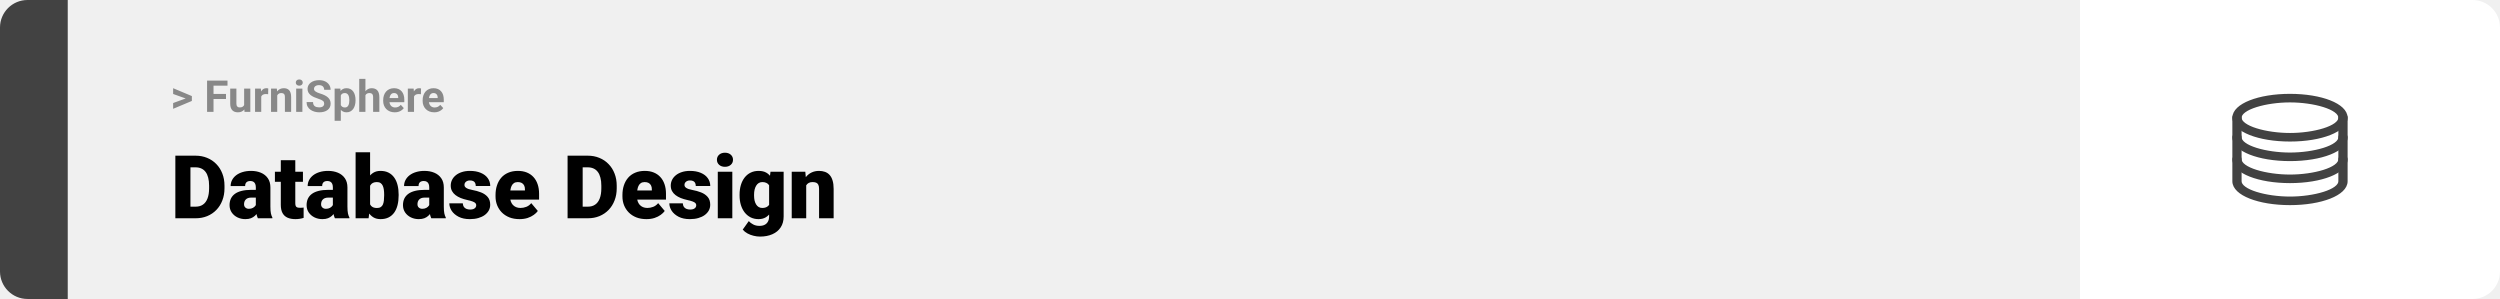
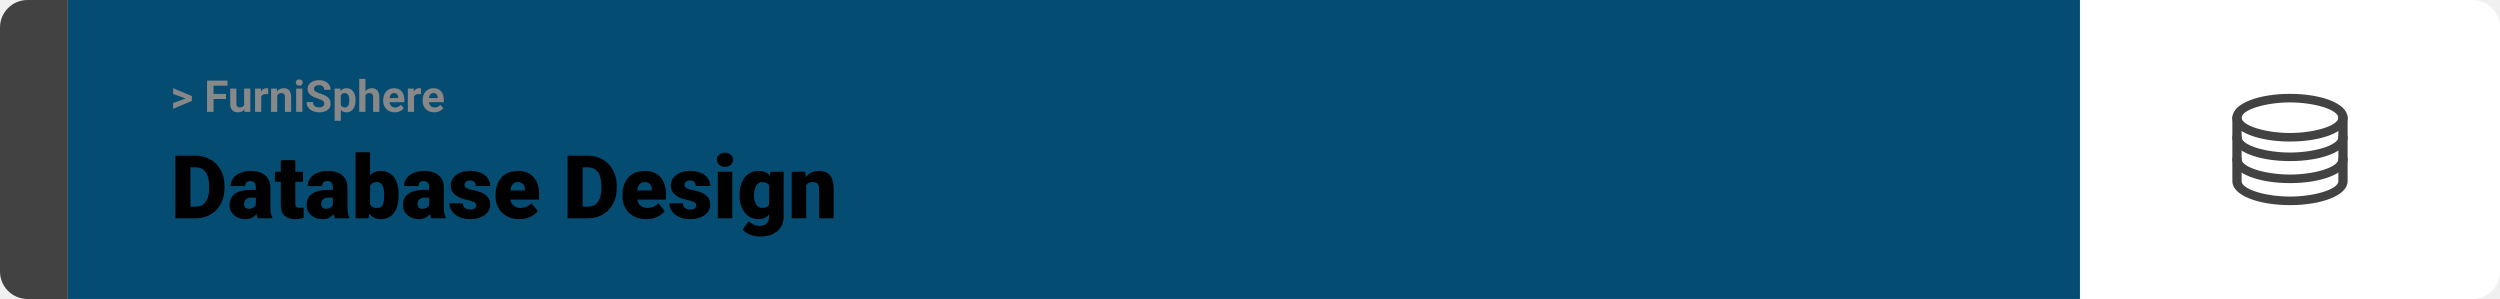
<svg xmlns="http://www.w3.org/2000/svg" width="1363" height="163" viewBox="0 0 1363 163" fill="none">
  <path d="M0 15C0 6.716 6.716 0 15 0H37V163H15C6.716 163 0 156.284 0 148V15Z" fill="#424242" />
-   <rect width="1097" height="163" transform="translate(37)" fill="#F0F0F0" />
+   <rect width="1097" height="163" transform="translate(37)" fill="#054C73" />
  <path d="M101.906 53.922L94.394 51.238V48.086L104.602 52.375V54.637L101.906 53.922ZM94.394 56.172L101.918 53.43L104.602 52.785V55.035L94.394 59.324V56.172ZM116.414 43.938V61H112.898V43.938H116.414ZM123.211 51.227V53.969H115.453V51.227H123.211ZM124.031 43.938V46.691H115.453V43.938H124.031ZM133.102 57.965V48.32H136.477V61H133.301L133.102 57.965ZM133.477 55.363L134.473 55.34C134.473 56.184 134.375 56.969 134.18 57.695C133.984 58.414 133.691 59.039 133.301 59.57C132.91 60.094 132.418 60.504 131.824 60.801C131.23 61.09 130.531 61.234 129.727 61.234C129.109 61.234 128.539 61.148 128.016 60.977C127.5 60.797 127.055 60.52 126.68 60.145C126.312 59.762 126.023 59.273 125.812 58.68C125.609 58.078 125.508 57.355 125.508 56.512V48.32H128.883V56.535C128.883 56.91 128.926 57.227 129.012 57.484C129.105 57.742 129.234 57.953 129.398 58.117C129.562 58.281 129.754 58.398 129.973 58.469C130.199 58.539 130.449 58.574 130.723 58.574C131.418 58.574 131.965 58.434 132.363 58.152C132.77 57.871 133.055 57.488 133.219 57.004C133.391 56.512 133.477 55.965 133.477 55.363ZM142.43 51.086V61H139.055V48.32H142.23L142.43 51.086ZM146.25 48.238L146.191 51.367C146.027 51.344 145.828 51.324 145.594 51.309C145.367 51.285 145.16 51.273 144.973 51.273C144.496 51.273 144.082 51.336 143.73 51.461C143.387 51.578 143.098 51.754 142.863 51.988C142.637 52.223 142.465 52.508 142.348 52.844C142.238 53.18 142.176 53.562 142.16 53.992L141.48 53.781C141.48 52.961 141.562 52.207 141.727 51.52C141.891 50.824 142.129 50.219 142.441 49.703C142.762 49.188 143.152 48.789 143.613 48.508C144.074 48.227 144.602 48.086 145.195 48.086C145.383 48.086 145.574 48.102 145.77 48.133C145.965 48.156 146.125 48.191 146.25 48.238ZM151.148 51.027V61H147.773V48.32H150.938L151.148 51.027ZM150.656 54.215H149.742C149.742 53.277 149.863 52.434 150.105 51.684C150.348 50.926 150.688 50.281 151.125 49.75C151.562 49.211 152.082 48.801 152.684 48.52C153.293 48.23 153.973 48.086 154.723 48.086C155.316 48.086 155.859 48.172 156.352 48.344C156.844 48.516 157.266 48.789 157.617 49.164C157.977 49.539 158.25 50.035 158.438 50.652C158.633 51.27 158.73 52.023 158.73 52.914V61H155.332V52.902C155.332 52.34 155.254 51.902 155.098 51.59C154.941 51.277 154.711 51.059 154.406 50.934C154.109 50.801 153.742 50.734 153.305 50.734C152.852 50.734 152.457 50.824 152.121 51.004C151.793 51.184 151.52 51.434 151.301 51.754C151.09 52.066 150.93 52.434 150.82 52.855C150.711 53.277 150.656 53.73 150.656 54.215ZM164.859 48.32V61H161.473V48.32H164.859ZM161.262 45.016C161.262 44.523 161.434 44.117 161.777 43.797C162.121 43.477 162.582 43.316 163.16 43.316C163.73 43.316 164.188 43.477 164.531 43.797C164.883 44.117 165.059 44.523 165.059 45.016C165.059 45.508 164.883 45.914 164.531 46.234C164.188 46.555 163.73 46.715 163.16 46.715C162.582 46.715 162.121 46.555 161.777 46.234C161.434 45.914 161.262 45.508 161.262 45.016ZM176.742 56.535C176.742 56.23 176.695 55.957 176.602 55.715C176.516 55.465 176.352 55.238 176.109 55.035C175.867 54.824 175.527 54.617 175.09 54.414C174.652 54.211 174.086 54 173.391 53.781C172.617 53.531 171.883 53.25 171.188 52.938C170.5 52.625 169.891 52.262 169.359 51.848C168.836 51.426 168.422 50.938 168.117 50.383C167.82 49.828 167.672 49.184 167.672 48.449C167.672 47.738 167.828 47.094 168.141 46.516C168.453 45.93 168.891 45.43 169.453 45.016C170.016 44.594 170.68 44.27 171.445 44.043C172.219 43.816 173.066 43.703 173.988 43.703C175.246 43.703 176.344 43.93 177.281 44.383C178.219 44.836 178.945 45.457 179.461 46.246C179.984 47.035 180.246 47.938 180.246 48.953H176.754C176.754 48.453 176.648 48.016 176.438 47.641C176.234 47.258 175.922 46.957 175.5 46.738C175.086 46.52 174.562 46.41 173.93 46.41C173.32 46.41 172.812 46.504 172.406 46.691C172 46.871 171.695 47.117 171.492 47.43C171.289 47.734 171.188 48.078 171.188 48.461C171.188 48.75 171.258 49.012 171.398 49.246C171.547 49.48 171.766 49.699 172.055 49.902C172.344 50.105 172.699 50.297 173.121 50.477C173.543 50.656 174.031 50.832 174.586 51.004C175.516 51.285 176.332 51.602 177.035 51.953C177.746 52.305 178.34 52.699 178.816 53.137C179.293 53.574 179.652 54.07 179.895 54.625C180.137 55.18 180.258 55.809 180.258 56.512C180.258 57.254 180.113 57.918 179.824 58.504C179.535 59.09 179.117 59.586 178.57 59.992C178.023 60.398 177.371 60.707 176.613 60.918C175.855 61.129 175.008 61.234 174.07 61.234C173.227 61.234 172.395 61.125 171.574 60.906C170.754 60.68 170.008 60.34 169.336 59.887C168.672 59.434 168.141 58.855 167.742 58.152C167.344 57.449 167.145 56.617 167.145 55.656H170.672C170.672 56.188 170.754 56.637 170.918 57.004C171.082 57.371 171.312 57.668 171.609 57.895C171.914 58.121 172.273 58.285 172.688 58.387C173.109 58.488 173.57 58.539 174.07 58.539C174.68 58.539 175.18 58.453 175.57 58.281C175.969 58.109 176.262 57.871 176.449 57.566C176.645 57.262 176.742 56.918 176.742 56.535ZM185.812 50.758V65.875H182.438V48.32H185.566L185.812 50.758ZM193.84 54.52V54.766C193.84 55.688 193.73 56.543 193.512 57.332C193.301 58.121 192.988 58.809 192.574 59.395C192.16 59.973 191.645 60.426 191.027 60.754C190.418 61.074 189.715 61.234 188.918 61.234C188.145 61.234 187.473 61.078 186.902 60.766C186.332 60.453 185.852 60.016 185.461 59.453C185.078 58.883 184.77 58.223 184.535 57.473C184.301 56.723 184.121 55.918 183.996 55.059V54.414C184.121 53.492 184.301 52.648 184.535 51.883C184.77 51.109 185.078 50.441 185.461 49.879C185.852 49.309 186.328 48.867 186.891 48.555C187.461 48.242 188.129 48.086 188.895 48.086C189.699 48.086 190.406 48.238 191.016 48.543C191.633 48.848 192.148 49.285 192.562 49.855C192.984 50.426 193.301 51.105 193.512 51.895C193.73 52.684 193.84 53.559 193.84 54.52ZM190.453 54.766V54.52C190.453 53.98 190.406 53.484 190.312 53.031C190.227 52.57 190.086 52.168 189.891 51.824C189.703 51.48 189.453 51.215 189.141 51.027C188.836 50.832 188.465 50.734 188.027 50.734C187.566 50.734 187.172 50.809 186.844 50.957C186.523 51.105 186.262 51.32 186.059 51.602C185.855 51.883 185.703 52.219 185.602 52.609C185.5 53 185.438 53.441 185.414 53.934V55.562C185.453 56.141 185.562 56.66 185.742 57.121C185.922 57.574 186.199 57.934 186.574 58.199C186.949 58.465 187.441 58.598 188.051 58.598C188.496 58.598 188.871 58.5 189.176 58.305C189.48 58.102 189.727 57.824 189.914 57.473C190.109 57.121 190.246 56.715 190.324 56.254C190.41 55.793 190.453 55.297 190.453 54.766ZM199.23 43V61H195.855V43H199.23ZM198.75 54.215H197.824C197.832 53.332 197.949 52.52 198.176 51.777C198.402 51.027 198.727 50.379 199.148 49.832C199.57 49.277 200.074 48.848 200.66 48.543C201.254 48.238 201.91 48.086 202.629 48.086C203.254 48.086 203.82 48.176 204.328 48.355C204.844 48.527 205.285 48.809 205.652 49.199C206.027 49.582 206.316 50.086 206.52 50.711C206.723 51.336 206.824 52.094 206.824 52.984V61H203.426V52.961C203.426 52.398 203.344 51.957 203.18 51.637C203.023 51.309 202.793 51.078 202.488 50.945C202.191 50.805 201.824 50.734 201.387 50.734C200.902 50.734 200.488 50.824 200.145 51.004C199.809 51.184 199.539 51.434 199.336 51.754C199.133 52.066 198.984 52.434 198.891 52.855C198.797 53.277 198.75 53.73 198.75 54.215ZM215.227 61.234C214.242 61.234 213.359 61.078 212.578 60.766C211.797 60.445 211.133 60.004 210.586 59.441C210.047 58.879 209.633 58.227 209.344 57.484C209.055 56.734 208.91 55.938 208.91 55.094V54.625C208.91 53.664 209.047 52.785 209.32 51.988C209.594 51.191 209.984 50.5 210.492 49.914C211.008 49.328 211.633 48.879 212.367 48.566C213.102 48.246 213.93 48.086 214.852 48.086C215.75 48.086 216.547 48.234 217.242 48.531C217.938 48.828 218.52 49.25 218.988 49.797C219.465 50.344 219.824 51 220.066 51.766C220.309 52.523 220.43 53.367 220.43 54.297V55.703H210.352V53.453H217.113V53.195C217.113 52.727 217.027 52.309 216.855 51.941C216.691 51.566 216.441 51.27 216.105 51.051C215.77 50.832 215.34 50.723 214.816 50.723C214.371 50.723 213.988 50.82 213.668 51.016C213.348 51.211 213.086 51.484 212.883 51.836C212.688 52.188 212.539 52.602 212.438 53.078C212.344 53.547 212.297 54.062 212.297 54.625V55.094C212.297 55.602 212.367 56.07 212.508 56.5C212.656 56.93 212.863 57.301 213.129 57.613C213.402 57.926 213.73 58.168 214.113 58.34C214.504 58.512 214.945 58.598 215.438 58.598C216.047 58.598 216.613 58.48 217.137 58.246C217.668 58.004 218.125 57.641 218.508 57.156L220.148 58.938C219.883 59.32 219.52 59.688 219.059 60.039C218.605 60.391 218.059 60.68 217.418 60.906C216.777 61.125 216.047 61.234 215.227 61.234ZM225.727 51.086V61H222.352V48.32H225.527L225.727 51.086ZM229.547 48.238L229.488 51.367C229.324 51.344 229.125 51.324 228.891 51.309C228.664 51.285 228.457 51.273 228.27 51.273C227.793 51.273 227.379 51.336 227.027 51.461C226.684 51.578 226.395 51.754 226.16 51.988C225.934 52.223 225.762 52.508 225.645 52.844C225.535 53.18 225.473 53.562 225.457 53.992L224.777 53.781C224.777 52.961 224.859 52.207 225.023 51.52C225.188 50.824 225.426 50.219 225.738 49.703C226.059 49.188 226.449 48.789 226.91 48.508C227.371 48.227 227.898 48.086 228.492 48.086C228.68 48.086 228.871 48.102 229.066 48.133C229.262 48.156 229.422 48.191 229.547 48.238ZM236.742 61.234C235.758 61.234 234.875 61.078 234.094 60.766C233.312 60.445 232.648 60.004 232.102 59.441C231.562 58.879 231.148 58.227 230.859 57.484C230.57 56.734 230.426 55.938 230.426 55.094V54.625C230.426 53.664 230.562 52.785 230.836 51.988C231.109 51.191 231.5 50.5 232.008 49.914C232.523 49.328 233.148 48.879 233.883 48.566C234.617 48.246 235.445 48.086 236.367 48.086C237.266 48.086 238.062 48.234 238.758 48.531C239.453 48.828 240.035 49.25 240.504 49.797C240.98 50.344 241.34 51 241.582 51.766C241.824 52.523 241.945 53.367 241.945 54.297V55.703H231.867V53.453H238.629V53.195C238.629 52.727 238.543 52.309 238.371 51.941C238.207 51.566 237.957 51.27 237.621 51.051C237.285 50.832 236.855 50.723 236.332 50.723C235.887 50.723 235.504 50.82 235.184 51.016C234.863 51.211 234.602 51.484 234.398 51.836C234.203 52.188 234.055 52.602 233.953 53.078C233.859 53.547 233.812 54.062 233.812 54.625V55.094C233.812 55.602 233.883 56.07 234.023 56.5C234.172 56.93 234.379 57.301 234.645 57.613C234.918 57.926 235.246 58.168 235.629 58.34C236.02 58.512 236.461 58.598 236.953 58.598C237.562 58.598 238.129 58.48 238.652 58.246C239.184 58.004 239.641 57.641 240.023 57.156L241.664 58.938C241.398 59.32 241.035 59.688 240.574 60.039C240.121 60.391 239.574 60.68 238.934 60.906C238.293 61.125 237.562 61.234 236.742 61.234Z" fill="#888888" />
  <path d="M106.688 119H99.117L99.164 112.672H106.688C108.25 112.672 109.57 112.297 110.648 111.547C111.742 110.797 112.57 109.68 113.133 108.195C113.711 106.695 114 104.852 114 102.664V101.188C114 99.547 113.836 98.109 113.508 96.875C113.195 95.625 112.727 94.586 112.102 93.758C111.477 92.914 110.695 92.281 109.758 91.859C108.836 91.438 107.773 91.227 106.57 91.227H98.977V84.875H106.57C108.883 84.875 111 85.273 112.922 86.07C114.859 86.852 116.531 87.977 117.938 89.445C119.359 90.898 120.453 92.625 121.219 94.625C122 96.609 122.391 98.812 122.391 101.234V102.664C122.391 105.07 122 107.273 121.219 109.273C120.453 111.273 119.367 113 117.961 114.453C116.555 115.906 114.891 117.031 112.969 117.828C111.062 118.609 108.969 119 106.688 119ZM103.828 84.875V119H95.602V84.875H103.828ZM139.477 112.625V102.172C139.477 101.453 139.375 100.836 139.172 100.32C138.969 99.805 138.648 99.406 138.211 99.125C137.773 98.828 137.188 98.68 136.453 98.68C135.859 98.68 135.352 98.781 134.93 98.984C134.508 99.188 134.188 99.492 133.969 99.898C133.75 100.305 133.641 100.82 133.641 101.445H125.742C125.742 100.273 126 99.188 126.516 98.188C127.047 97.172 127.797 96.289 128.766 95.539C129.75 94.789 130.922 94.211 132.281 93.805C133.656 93.383 135.188 93.172 136.875 93.172C138.891 93.172 140.688 93.508 142.266 94.18C143.859 94.852 145.117 95.859 146.039 97.203C146.961 98.531 147.422 100.203 147.422 102.219V112.602C147.422 114.258 147.516 115.516 147.703 116.375C147.891 117.219 148.156 117.961 148.5 118.602V119H140.578C140.203 118.219 139.922 117.266 139.734 116.141C139.562 115 139.477 113.828 139.477 112.625ZM140.438 103.508L140.484 107.727H136.992C136.258 107.727 135.633 107.828 135.117 108.031C134.617 108.234 134.211 108.516 133.898 108.875C133.602 109.219 133.383 109.609 133.242 110.047C133.117 110.484 133.055 110.945 133.055 111.43C133.055 111.898 133.164 112.32 133.383 112.695C133.617 113.055 133.93 113.336 134.32 113.539C134.711 113.742 135.148 113.844 135.633 113.844C136.508 113.844 137.25 113.68 137.859 113.352C138.484 113.008 138.961 112.594 139.289 112.109C139.617 111.625 139.781 111.172 139.781 110.75L141.516 113.984C141.203 114.609 140.844 115.242 140.438 115.883C140.047 116.523 139.555 117.117 138.961 117.664C138.383 118.195 137.672 118.633 136.828 118.977C135.984 119.305 134.961 119.469 133.758 119.469C132.195 119.469 130.758 119.148 129.445 118.508C128.148 117.867 127.109 116.977 126.328 115.836C125.547 114.68 125.156 113.352 125.156 111.852C125.156 110.539 125.391 109.367 125.859 108.336C126.344 107.305 127.07 106.43 128.039 105.711C129.008 104.992 130.242 104.445 131.742 104.07C133.242 103.695 135.008 103.508 137.039 103.508H140.438ZM165.164 93.641V99.125H149.883V93.641H165.164ZM153.094 87.336H160.992V110.727C160.992 111.398 161.07 111.922 161.227 112.297C161.383 112.656 161.648 112.914 162.023 113.07C162.414 113.211 162.93 113.281 163.57 113.281C164.023 113.281 164.398 113.273 164.695 113.258C164.992 113.227 165.273 113.188 165.539 113.141V118.789C164.867 119.008 164.164 119.172 163.43 119.281C162.695 119.406 161.914 119.469 161.086 119.469C159.398 119.469 157.953 119.203 156.75 118.672C155.562 118.141 154.656 117.305 154.031 116.164C153.406 115.023 153.094 113.539 153.094 111.711V87.336ZM181.477 112.625V102.172C181.477 101.453 181.375 100.836 181.172 100.32C180.969 99.805 180.648 99.406 180.211 99.125C179.773 98.828 179.188 98.68 178.453 98.68C177.859 98.68 177.352 98.781 176.93 98.984C176.508 99.188 176.188 99.492 175.969 99.898C175.75 100.305 175.641 100.82 175.641 101.445H167.742C167.742 100.273 168 99.188 168.516 98.188C169.047 97.172 169.797 96.289 170.766 95.539C171.75 94.789 172.922 94.211 174.281 93.805C175.656 93.383 177.188 93.172 178.875 93.172C180.891 93.172 182.688 93.508 184.266 94.18C185.859 94.852 187.117 95.859 188.039 97.203C188.961 98.531 189.422 100.203 189.422 102.219V112.602C189.422 114.258 189.516 115.516 189.703 116.375C189.891 117.219 190.156 117.961 190.5 118.602V119H182.578C182.203 118.219 181.922 117.266 181.734 116.141C181.562 115 181.477 113.828 181.477 112.625ZM182.438 103.508L182.484 107.727H178.992C178.258 107.727 177.633 107.828 177.117 108.031C176.617 108.234 176.211 108.516 175.898 108.875C175.602 109.219 175.383 109.609 175.242 110.047C175.117 110.484 175.055 110.945 175.055 111.43C175.055 111.898 175.164 112.32 175.383 112.695C175.617 113.055 175.93 113.336 176.32 113.539C176.711 113.742 177.148 113.844 177.633 113.844C178.508 113.844 179.25 113.68 179.859 113.352C180.484 113.008 180.961 112.594 181.289 112.109C181.617 111.625 181.781 111.172 181.781 110.75L183.516 113.984C183.203 114.609 182.844 115.242 182.438 115.883C182.047 116.523 181.555 117.117 180.961 117.664C180.383 118.195 179.672 118.633 178.828 118.977C177.984 119.305 176.961 119.469 175.758 119.469C174.195 119.469 172.758 119.148 171.445 118.508C170.148 117.867 169.109 116.977 168.328 115.836C167.547 114.68 167.156 113.352 167.156 111.852C167.156 110.539 167.391 109.367 167.859 108.336C168.344 107.305 169.07 106.43 170.039 105.711C171.008 104.992 172.242 104.445 173.742 104.07C175.242 103.695 177.008 103.508 179.039 103.508H182.438ZM193.875 83H201.773V112.766L200.953 119H193.875V83ZM217.336 106.039V106.531C217.336 108.453 217.141 110.203 216.75 111.781C216.359 113.359 215.758 114.727 214.945 115.883C214.133 117.023 213.109 117.906 211.875 118.531C210.641 119.156 209.18 119.469 207.492 119.469C205.961 119.469 204.648 119.141 203.555 118.484C202.461 117.812 201.547 116.891 200.812 115.719C200.078 114.531 199.484 113.164 199.031 111.617C198.578 110.055 198.219 108.383 197.953 106.602V106.016C198.219 104.25 198.578 102.594 199.031 101.047C199.484 99.484 200.078 98.117 200.812 96.945C201.547 95.758 202.453 94.836 203.531 94.18C204.625 93.508 205.93 93.172 207.445 93.172C209.148 93.172 210.617 93.492 211.852 94.133C213.102 94.773 214.133 95.672 214.945 96.828C215.758 97.984 216.359 99.344 216.75 100.906C217.141 102.469 217.336 104.18 217.336 106.039ZM209.438 106.531V106.039C209.438 105.117 209.383 104.25 209.273 103.438C209.164 102.625 208.969 101.906 208.688 101.281C208.406 100.656 208.008 100.164 207.492 99.805C206.977 99.445 206.305 99.266 205.477 99.266C204.633 99.266 203.922 99.406 203.344 99.688C202.781 99.969 202.328 100.375 201.984 100.906C201.656 101.422 201.422 102.062 201.281 102.828C201.141 103.578 201.078 104.43 201.094 105.383V107.234C201.062 108.531 201.18 109.641 201.445 110.562C201.711 111.484 202.172 112.188 202.828 112.672C203.484 113.156 204.383 113.398 205.523 113.398C206.367 113.398 207.047 113.234 207.562 112.906C208.094 112.578 208.492 112.109 208.758 111.5C209.023 110.891 209.203 110.164 209.297 109.32C209.391 108.477 209.438 107.547 209.438 106.531ZM234.023 112.625V102.172C234.023 101.453 233.922 100.836 233.719 100.32C233.516 99.805 233.195 99.406 232.758 99.125C232.32 98.828 231.734 98.68 231 98.68C230.406 98.68 229.898 98.781 229.477 98.984C229.055 99.188 228.734 99.492 228.516 99.898C228.297 100.305 228.188 100.82 228.188 101.445H220.289C220.289 100.273 220.547 99.188 221.062 98.188C221.594 97.172 222.344 96.289 223.312 95.539C224.297 94.789 225.469 94.211 226.828 93.805C228.203 93.383 229.734 93.172 231.422 93.172C233.438 93.172 235.234 93.508 236.812 94.18C238.406 94.852 239.664 95.859 240.586 97.203C241.508 98.531 241.969 100.203 241.969 102.219V112.602C241.969 114.258 242.062 115.516 242.25 116.375C242.438 117.219 242.703 117.961 243.047 118.602V119H235.125C234.75 118.219 234.469 117.266 234.281 116.141C234.109 115 234.023 113.828 234.023 112.625ZM234.984 103.508L235.031 107.727H231.539C230.805 107.727 230.18 107.828 229.664 108.031C229.164 108.234 228.758 108.516 228.445 108.875C228.148 109.219 227.93 109.609 227.789 110.047C227.664 110.484 227.602 110.945 227.602 111.43C227.602 111.898 227.711 112.32 227.93 112.695C228.164 113.055 228.477 113.336 228.867 113.539C229.258 113.742 229.695 113.844 230.18 113.844C231.055 113.844 231.797 113.68 232.406 113.352C233.031 113.008 233.508 112.594 233.836 112.109C234.164 111.625 234.328 111.172 234.328 110.75L236.062 113.984C235.75 114.609 235.391 115.242 234.984 115.883C234.594 116.523 234.102 117.117 233.508 117.664C232.93 118.195 232.219 118.633 231.375 118.977C230.531 119.305 229.508 119.469 228.305 119.469C226.742 119.469 225.305 119.148 223.992 118.508C222.695 117.867 221.656 116.977 220.875 115.836C220.094 114.68 219.703 113.352 219.703 111.852C219.703 110.539 219.938 109.367 220.406 108.336C220.891 107.305 221.617 106.43 222.586 105.711C223.555 104.992 224.789 104.445 226.289 104.07C227.789 103.695 229.555 103.508 231.586 103.508H234.984ZM259.641 111.875C259.641 111.438 259.492 111.062 259.195 110.75C258.914 110.422 258.414 110.125 257.695 109.859C256.977 109.578 255.969 109.297 254.672 109.016C253.438 108.75 252.273 108.398 251.18 107.961C250.102 107.523 249.156 106.992 248.344 106.367C247.531 105.742 246.891 105 246.422 104.141C245.969 103.281 245.742 102.297 245.742 101.188C245.742 100.109 245.969 99.094 246.422 98.141C246.891 97.172 247.57 96.32 248.461 95.586C249.367 94.836 250.469 94.25 251.766 93.828C253.062 93.391 254.539 93.172 256.195 93.172C258.477 93.172 260.445 93.523 262.102 94.227C263.758 94.914 265.031 95.883 265.922 97.133C266.828 98.367 267.281 99.797 267.281 101.422H259.383C259.383 100.781 259.273 100.234 259.055 99.781C258.852 99.328 258.516 98.984 258.047 98.75C257.578 98.5 256.953 98.375 256.172 98.375C255.625 98.375 255.125 98.477 254.672 98.68C254.234 98.883 253.883 99.164 253.617 99.523C253.352 99.883 253.219 100.305 253.219 100.789C253.219 101.133 253.297 101.445 253.453 101.727C253.625 101.992 253.883 102.242 254.227 102.477C254.57 102.695 255.008 102.898 255.539 103.086C256.07 103.258 256.711 103.414 257.461 103.555C259.164 103.867 260.758 104.312 262.242 104.891C263.727 105.469 264.93 106.289 265.852 107.352C266.789 108.414 267.258 109.844 267.258 111.641C267.258 112.766 267 113.805 266.484 114.758C265.969 115.695 265.227 116.523 264.258 117.242C263.289 117.945 262.125 118.492 260.766 118.883C259.406 119.273 257.875 119.469 256.172 119.469C253.75 119.469 251.703 119.039 250.031 118.18C248.359 117.305 247.094 116.211 246.234 114.898C245.391 113.57 244.969 112.227 244.969 110.867H252.328C252.359 111.648 252.547 112.289 252.891 112.789C253.25 113.289 253.727 113.656 254.32 113.891C254.914 114.125 255.602 114.242 256.383 114.242C257.102 114.242 257.695 114.141 258.164 113.938C258.648 113.734 259.016 113.461 259.266 113.117C259.516 112.758 259.641 112.344 259.641 111.875ZM283.242 119.469C281.18 119.469 279.336 119.148 277.711 118.508C276.086 117.852 274.711 116.953 273.586 115.812C272.477 114.672 271.625 113.359 271.031 111.875C270.453 110.391 270.164 108.82 270.164 107.164V106.273C270.164 104.414 270.422 102.695 270.938 101.117C271.453 99.523 272.219 98.133 273.234 96.945C274.25 95.758 275.523 94.836 277.055 94.18C278.586 93.508 280.367 93.172 282.398 93.172C284.195 93.172 285.805 93.461 287.227 94.039C288.648 94.617 289.852 95.445 290.836 96.523C291.836 97.602 292.594 98.906 293.109 100.438C293.641 101.969 293.906 103.688 293.906 105.594V108.805H273.188V103.859H286.195V103.25C286.211 102.406 286.062 101.688 285.75 101.094C285.453 100.5 285.016 100.047 284.438 99.734C283.859 99.422 283.156 99.266 282.328 99.266C281.469 99.266 280.758 99.453 280.195 99.828C279.648 100.203 279.219 100.719 278.906 101.375C278.609 102.016 278.398 102.758 278.273 103.602C278.148 104.445 278.086 105.336 278.086 106.273V107.164C278.086 108.102 278.211 108.953 278.461 109.719C278.727 110.484 279.102 111.141 279.586 111.688C280.086 112.219 280.68 112.633 281.367 112.93C282.07 113.227 282.867 113.375 283.758 113.375C284.836 113.375 285.898 113.172 286.945 112.766C287.992 112.359 288.891 111.688 289.641 110.75L293.227 115.016C292.711 115.75 291.977 116.461 291.023 117.148C290.086 117.836 288.961 118.398 287.648 118.836C286.336 119.258 284.867 119.469 283.242 119.469ZM320.531 119H312.961L313.008 112.672H320.531C322.094 112.672 323.414 112.297 324.492 111.547C325.586 110.797 326.414 109.68 326.977 108.195C327.555 106.695 327.844 104.852 327.844 102.664V101.188C327.844 99.547 327.68 98.109 327.352 96.875C327.039 95.625 326.57 94.586 325.945 93.758C325.32 92.914 324.539 92.281 323.602 91.859C322.68 91.438 321.617 91.227 320.414 91.227H312.82V84.875H320.414C322.727 84.875 324.844 85.273 326.766 86.07C328.703 86.852 330.375 87.977 331.781 89.445C333.203 90.898 334.297 92.625 335.062 94.625C335.844 96.609 336.234 98.812 336.234 101.234V102.664C336.234 105.07 335.844 107.273 335.062 109.273C334.297 111.273 333.211 113 331.805 114.453C330.398 115.906 328.734 117.031 326.812 117.828C324.906 118.609 322.812 119 320.531 119ZM317.672 84.875V119H309.445V84.875H317.672ZM352.43 119.469C350.367 119.469 348.523 119.148 346.898 118.508C345.273 117.852 343.898 116.953 342.773 115.812C341.664 114.672 340.812 113.359 340.219 111.875C339.641 110.391 339.352 108.82 339.352 107.164V106.273C339.352 104.414 339.609 102.695 340.125 101.117C340.641 99.523 341.406 98.133 342.422 96.945C343.438 95.758 344.711 94.836 346.242 94.18C347.773 93.508 349.555 93.172 351.586 93.172C353.383 93.172 354.992 93.461 356.414 94.039C357.836 94.617 359.039 95.445 360.023 96.523C361.023 97.602 361.781 98.906 362.297 100.438C362.828 101.969 363.094 103.688 363.094 105.594V108.805H342.375V103.859H355.383V103.25C355.398 102.406 355.25 101.688 354.938 101.094C354.641 100.5 354.203 100.047 353.625 99.734C353.047 99.422 352.344 99.266 351.516 99.266C350.656 99.266 349.945 99.453 349.383 99.828C348.836 100.203 348.406 100.719 348.094 101.375C347.797 102.016 347.586 102.758 347.461 103.602C347.336 104.445 347.273 105.336 347.273 106.273V107.164C347.273 108.102 347.398 108.953 347.648 109.719C347.914 110.484 348.289 111.141 348.773 111.688C349.273 112.219 349.867 112.633 350.555 112.93C351.258 113.227 352.055 113.375 352.945 113.375C354.023 113.375 355.086 113.172 356.133 112.766C357.18 112.359 358.078 111.688 358.828 110.75L362.414 115.016C361.898 115.75 361.164 116.461 360.211 117.148C359.273 117.836 358.148 118.398 356.836 118.836C355.523 119.258 354.055 119.469 352.43 119.469ZM379.594 111.875C379.594 111.438 379.445 111.062 379.148 110.75C378.867 110.422 378.367 110.125 377.648 109.859C376.93 109.578 375.922 109.297 374.625 109.016C373.391 108.75 372.227 108.398 371.133 107.961C370.055 107.523 369.109 106.992 368.297 106.367C367.484 105.742 366.844 105 366.375 104.141C365.922 103.281 365.695 102.297 365.695 101.188C365.695 100.109 365.922 99.094 366.375 98.141C366.844 97.172 367.523 96.32 368.414 95.586C369.32 94.836 370.422 94.25 371.719 93.828C373.016 93.391 374.492 93.172 376.148 93.172C378.43 93.172 380.398 93.523 382.055 94.227C383.711 94.914 384.984 95.883 385.875 97.133C386.781 98.367 387.234 99.797 387.234 101.422H379.336C379.336 100.781 379.227 100.234 379.008 99.781C378.805 99.328 378.469 98.984 378 98.75C377.531 98.5 376.906 98.375 376.125 98.375C375.578 98.375 375.078 98.477 374.625 98.68C374.188 98.883 373.836 99.164 373.57 99.523C373.305 99.883 373.172 100.305 373.172 100.789C373.172 101.133 373.25 101.445 373.406 101.727C373.578 101.992 373.836 102.242 374.18 102.477C374.523 102.695 374.961 102.898 375.492 103.086C376.023 103.258 376.664 103.414 377.414 103.555C379.117 103.867 380.711 104.312 382.195 104.891C383.68 105.469 384.883 106.289 385.805 107.352C386.742 108.414 387.211 109.844 387.211 111.641C387.211 112.766 386.953 113.805 386.438 114.758C385.922 115.695 385.18 116.523 384.211 117.242C383.242 117.945 382.078 118.492 380.719 118.883C379.359 119.273 377.828 119.469 376.125 119.469C373.703 119.469 371.656 119.039 369.984 118.18C368.312 117.305 367.047 116.211 366.188 114.898C365.344 113.57 364.922 112.227 364.922 110.867H372.281C372.312 111.648 372.5 112.289 372.844 112.789C373.203 113.289 373.68 113.656 374.273 113.891C374.867 114.125 375.555 114.242 376.336 114.242C377.055 114.242 377.648 114.141 378.117 113.938C378.602 113.734 378.969 113.461 379.219 113.117C379.469 112.758 379.594 112.344 379.594 111.875ZM399.258 93.641V119H391.336V93.641H399.258ZM390.867 87.102C390.867 85.977 391.273 85.055 392.086 84.336C392.898 83.617 393.953 83.258 395.25 83.258C396.547 83.258 397.602 83.617 398.414 84.336C399.227 85.055 399.633 85.977 399.633 87.102C399.633 88.227 399.227 89.148 398.414 89.867C397.602 90.586 396.547 90.945 395.25 90.945C393.953 90.945 392.898 90.586 392.086 89.867C391.273 89.148 390.867 88.227 390.867 87.102ZM420.07 93.641H427.242V118.016C427.242 120.359 426.703 122.344 425.625 123.969C424.547 125.609 423.039 126.852 421.102 127.695C419.18 128.555 416.93 128.984 414.352 128.984C413.211 128.984 412.047 128.836 410.859 128.539C409.672 128.258 408.562 127.836 407.531 127.273C406.5 126.711 405.633 126.016 404.93 125.188L408.234 120.547C408.875 121.266 409.68 121.875 410.648 122.375C411.617 122.891 412.758 123.148 414.07 123.148C415.211 123.148 416.164 122.945 416.93 122.539C417.711 122.133 418.305 121.539 418.711 120.758C419.117 119.992 419.32 119.062 419.32 117.969V99.641L420.07 93.641ZM403.219 106.625V106.133C403.219 104.211 403.453 102.461 403.922 100.883C404.406 99.289 405.094 97.922 405.984 96.781C406.891 95.625 407.984 94.734 409.266 94.109C410.547 93.484 411.992 93.172 413.602 93.172C415.336 93.172 416.758 93.508 417.867 94.18C418.992 94.836 419.891 95.758 420.562 96.945C421.25 98.133 421.781 99.523 422.156 101.117C422.547 102.695 422.875 104.398 423.141 106.227V106.812C422.875 108.531 422.508 110.156 422.039 111.688C421.586 113.203 420.992 114.547 420.258 115.719C419.523 116.891 418.602 117.812 417.492 118.484C416.398 119.141 415.086 119.469 413.555 119.469C411.961 119.469 410.523 119.148 409.242 118.508C407.977 117.867 406.891 116.969 405.984 115.812C405.094 114.656 404.406 113.297 403.922 111.734C403.453 110.172 403.219 108.469 403.219 106.625ZM411.117 106.133V106.625C411.117 107.578 411.203 108.461 411.375 109.273C411.562 110.086 411.844 110.805 412.219 111.43C412.594 112.039 413.055 112.516 413.602 112.859C414.164 113.203 414.82 113.375 415.57 113.375C416.711 113.375 417.633 113.133 418.336 112.648C419.039 112.164 419.547 111.477 419.859 110.586C420.172 109.695 420.305 108.648 420.258 107.445V105.594C420.289 104.562 420.219 103.656 420.047 102.875C419.875 102.078 419.602 101.414 419.227 100.883C418.867 100.352 418.383 99.953 417.773 99.688C417.18 99.406 416.461 99.266 415.617 99.266C414.883 99.266 414.234 99.438 413.672 99.781C413.109 100.125 412.641 100.609 412.266 101.234C411.891 101.844 411.602 102.57 411.398 103.414C411.211 104.242 411.117 105.148 411.117 106.133ZM439.547 99.055V119H431.648V93.641H439.055L439.547 99.055ZM438.609 105.453L436.758 105.5C436.758 103.562 436.992 101.836 437.461 100.32C437.93 98.789 438.594 97.492 439.453 96.43C440.312 95.367 441.336 94.562 442.523 94.016C443.727 93.453 445.062 93.172 446.531 93.172C447.703 93.172 448.773 93.344 449.742 93.688C450.727 94.031 451.57 94.586 452.273 95.352C452.992 96.117 453.539 97.133 453.914 98.398C454.305 99.648 454.5 101.195 454.5 103.039V119H446.555V103.016C446.555 102 446.414 101.227 446.133 100.695C445.852 100.148 445.445 99.773 444.914 99.57C444.383 99.367 443.734 99.266 442.969 99.266C442.156 99.266 441.469 99.422 440.906 99.734C440.344 100.047 439.891 100.484 439.547 101.047C439.219 101.594 438.977 102.242 438.82 102.992C438.68 103.742 438.609 104.562 438.609 105.453Z" fill="black" />
  <path d="M1134 0H1348C1356.28 0 1363 6.716 1363 15V148C1363 156.284 1356.28 163 1348 163H1134V0Z" fill="white" />
  <path d="M1217.58 64.167C1217.58 66.028 1218.51 67.742 1220.09 69.243C1221.67 70.743 1223.94 72.062 1226.71 73.155C1232.26 75.343 1239.93 76.667 1248.5 76.667C1257.07 76.667 1264.74 75.343 1270.29 73.155C1273.06 72.062 1275.33 70.743 1276.91 69.243C1278.49 67.742 1279.42 66.028 1279.42 64.167C1279.42 62.305 1278.49 60.591 1276.91 59.09C1275.33 57.59 1273.06 56.271 1270.29 55.178C1264.74 52.99 1257.07 51.667 1248.5 51.667C1239.93 51.667 1232.26 52.99 1226.71 55.178C1223.94 56.271 1221.67 57.59 1220.09 59.09C1218.51 60.591 1217.58 62.305 1217.58 64.167ZM1221.62 64.167C1221.62 63.028 1222.37 61.888 1223.88 60.792C1225.37 59.704 1227.52 58.729 1230.11 57.914C1235.28 56.286 1242.07 55.333 1248.5 55.333C1254.93 55.333 1261.72 56.286 1266.89 57.914C1269.48 58.729 1271.63 59.704 1273.12 60.792C1274.63 61.888 1275.37 63.028 1275.37 64.167C1275.37 65.305 1274.63 66.445 1273.12 67.541C1271.63 68.629 1269.48 69.604 1266.89 70.419C1261.72 72.047 1254.93 73 1248.5 73C1242.07 73 1235.28 72.047 1230.11 70.419C1227.52 69.604 1225.37 68.629 1223.88 67.541C1222.37 66.445 1221.62 65.305 1221.62 64.167Z" fill="#424242" stroke="#424242" />
  <path d="M1217.58 74.833C1217.58 76.695 1218.51 78.409 1220.09 79.91C1221.67 81.41 1223.94 82.729 1226.71 83.822C1232.26 86.01 1239.93 87.333 1248.5 87.333C1257.07 87.333 1264.74 86.01 1270.29 83.822C1273.06 82.729 1275.33 81.41 1276.91 79.91C1278.49 78.409 1279.42 76.695 1279.42 74.833V64.167C1279.42 63.658 1279.19 63.185 1278.8 62.848C1278.42 62.513 1277.91 62.333 1277.4 62.333C1276.88 62.333 1276.37 62.513 1275.99 62.848C1275.61 63.185 1275.37 63.658 1275.37 64.167V74.833C1275.37 75.972 1274.63 77.112 1273.12 78.208C1271.63 79.296 1269.48 80.271 1266.89 81.086C1261.72 82.714 1254.93 83.667 1248.5 83.667C1242.07 83.667 1235.28 82.714 1230.11 81.086C1227.52 80.271 1225.37 79.296 1223.88 78.208C1222.37 77.112 1221.62 75.972 1221.62 74.833V64.167C1221.62 63.658 1221.39 63.185 1221.01 62.848C1220.63 62.513 1220.12 62.333 1219.6 62.333C1219.09 62.333 1218.58 62.513 1218.2 62.848C1217.81 63.185 1217.58 63.658 1217.58 64.167V74.833Z" fill="#424242" stroke="#424242" />
  <path d="M1217.58 86.833C1217.58 88.695 1218.51 90.409 1220.09 91.91C1221.67 93.409 1223.94 94.729 1226.71 95.822C1232.26 98.01 1239.93 99.333 1248.5 99.333C1257.07 99.333 1264.74 98.01 1270.29 95.822C1273.06 94.729 1275.33 93.409 1276.91 91.91C1278.49 90.409 1279.42 88.695 1279.42 86.833V74.833C1279.42 74.324 1279.19 73.852 1278.8 73.515C1278.42 73.179 1277.91 73 1277.4 73C1276.88 73 1276.37 73.179 1275.99 73.515C1275.61 73.852 1275.37 74.324 1275.37 74.833V86.833C1275.37 87.972 1274.63 89.112 1273.12 90.208C1271.63 91.296 1269.48 92.271 1266.89 93.086C1261.72 94.714 1254.93 95.667 1248.5 95.667C1242.07 95.667 1235.28 94.714 1230.11 93.086C1227.52 92.271 1225.37 91.296 1223.88 90.208C1222.37 89.112 1221.62 87.972 1221.62 86.833V74.833C1221.62 74.324 1221.39 73.852 1221.01 73.515C1220.63 73.179 1220.12 73 1219.6 73C1219.09 73 1218.58 73.179 1218.2 73.515C1217.81 73.852 1217.58 74.324 1217.58 74.833V86.833Z" fill="#424242" stroke="#424242" />
  <path d="M1217.58 98.833C1217.58 100.695 1218.51 102.409 1220.09 103.91C1221.67 105.41 1223.94 106.729 1226.71 107.822C1232.26 110.01 1239.93 111.333 1248.5 111.333C1257.07 111.333 1264.74 110.01 1270.29 107.822C1273.06 106.729 1275.33 105.41 1276.91 103.91C1278.49 102.409 1279.42 100.695 1279.42 98.833V86.833C1279.42 86.324 1279.19 85.852 1278.8 85.515C1278.42 85.179 1277.91 85 1277.4 85C1276.88 85 1276.37 85.179 1275.99 85.515C1275.61 85.852 1275.37 86.324 1275.37 86.833V98.833C1275.37 99.972 1274.63 101.112 1273.12 102.208C1271.63 103.296 1269.48 104.271 1266.89 105.086C1261.72 106.714 1254.93 107.667 1248.5 107.667C1242.07 107.667 1235.28 106.714 1230.11 105.086C1227.52 104.271 1225.37 103.296 1223.88 102.208C1222.37 101.112 1221.62 99.972 1221.62 98.833V86.833C1221.62 86.324 1221.39 85.852 1221.01 85.515C1220.63 85.179 1220.12 85 1219.6 85C1219.09 85 1218.58 85.179 1218.2 85.515C1217.81 85.852 1217.58 86.324 1217.58 86.833V98.833Z" fill="#424242" stroke="#424242" />
</svg>
